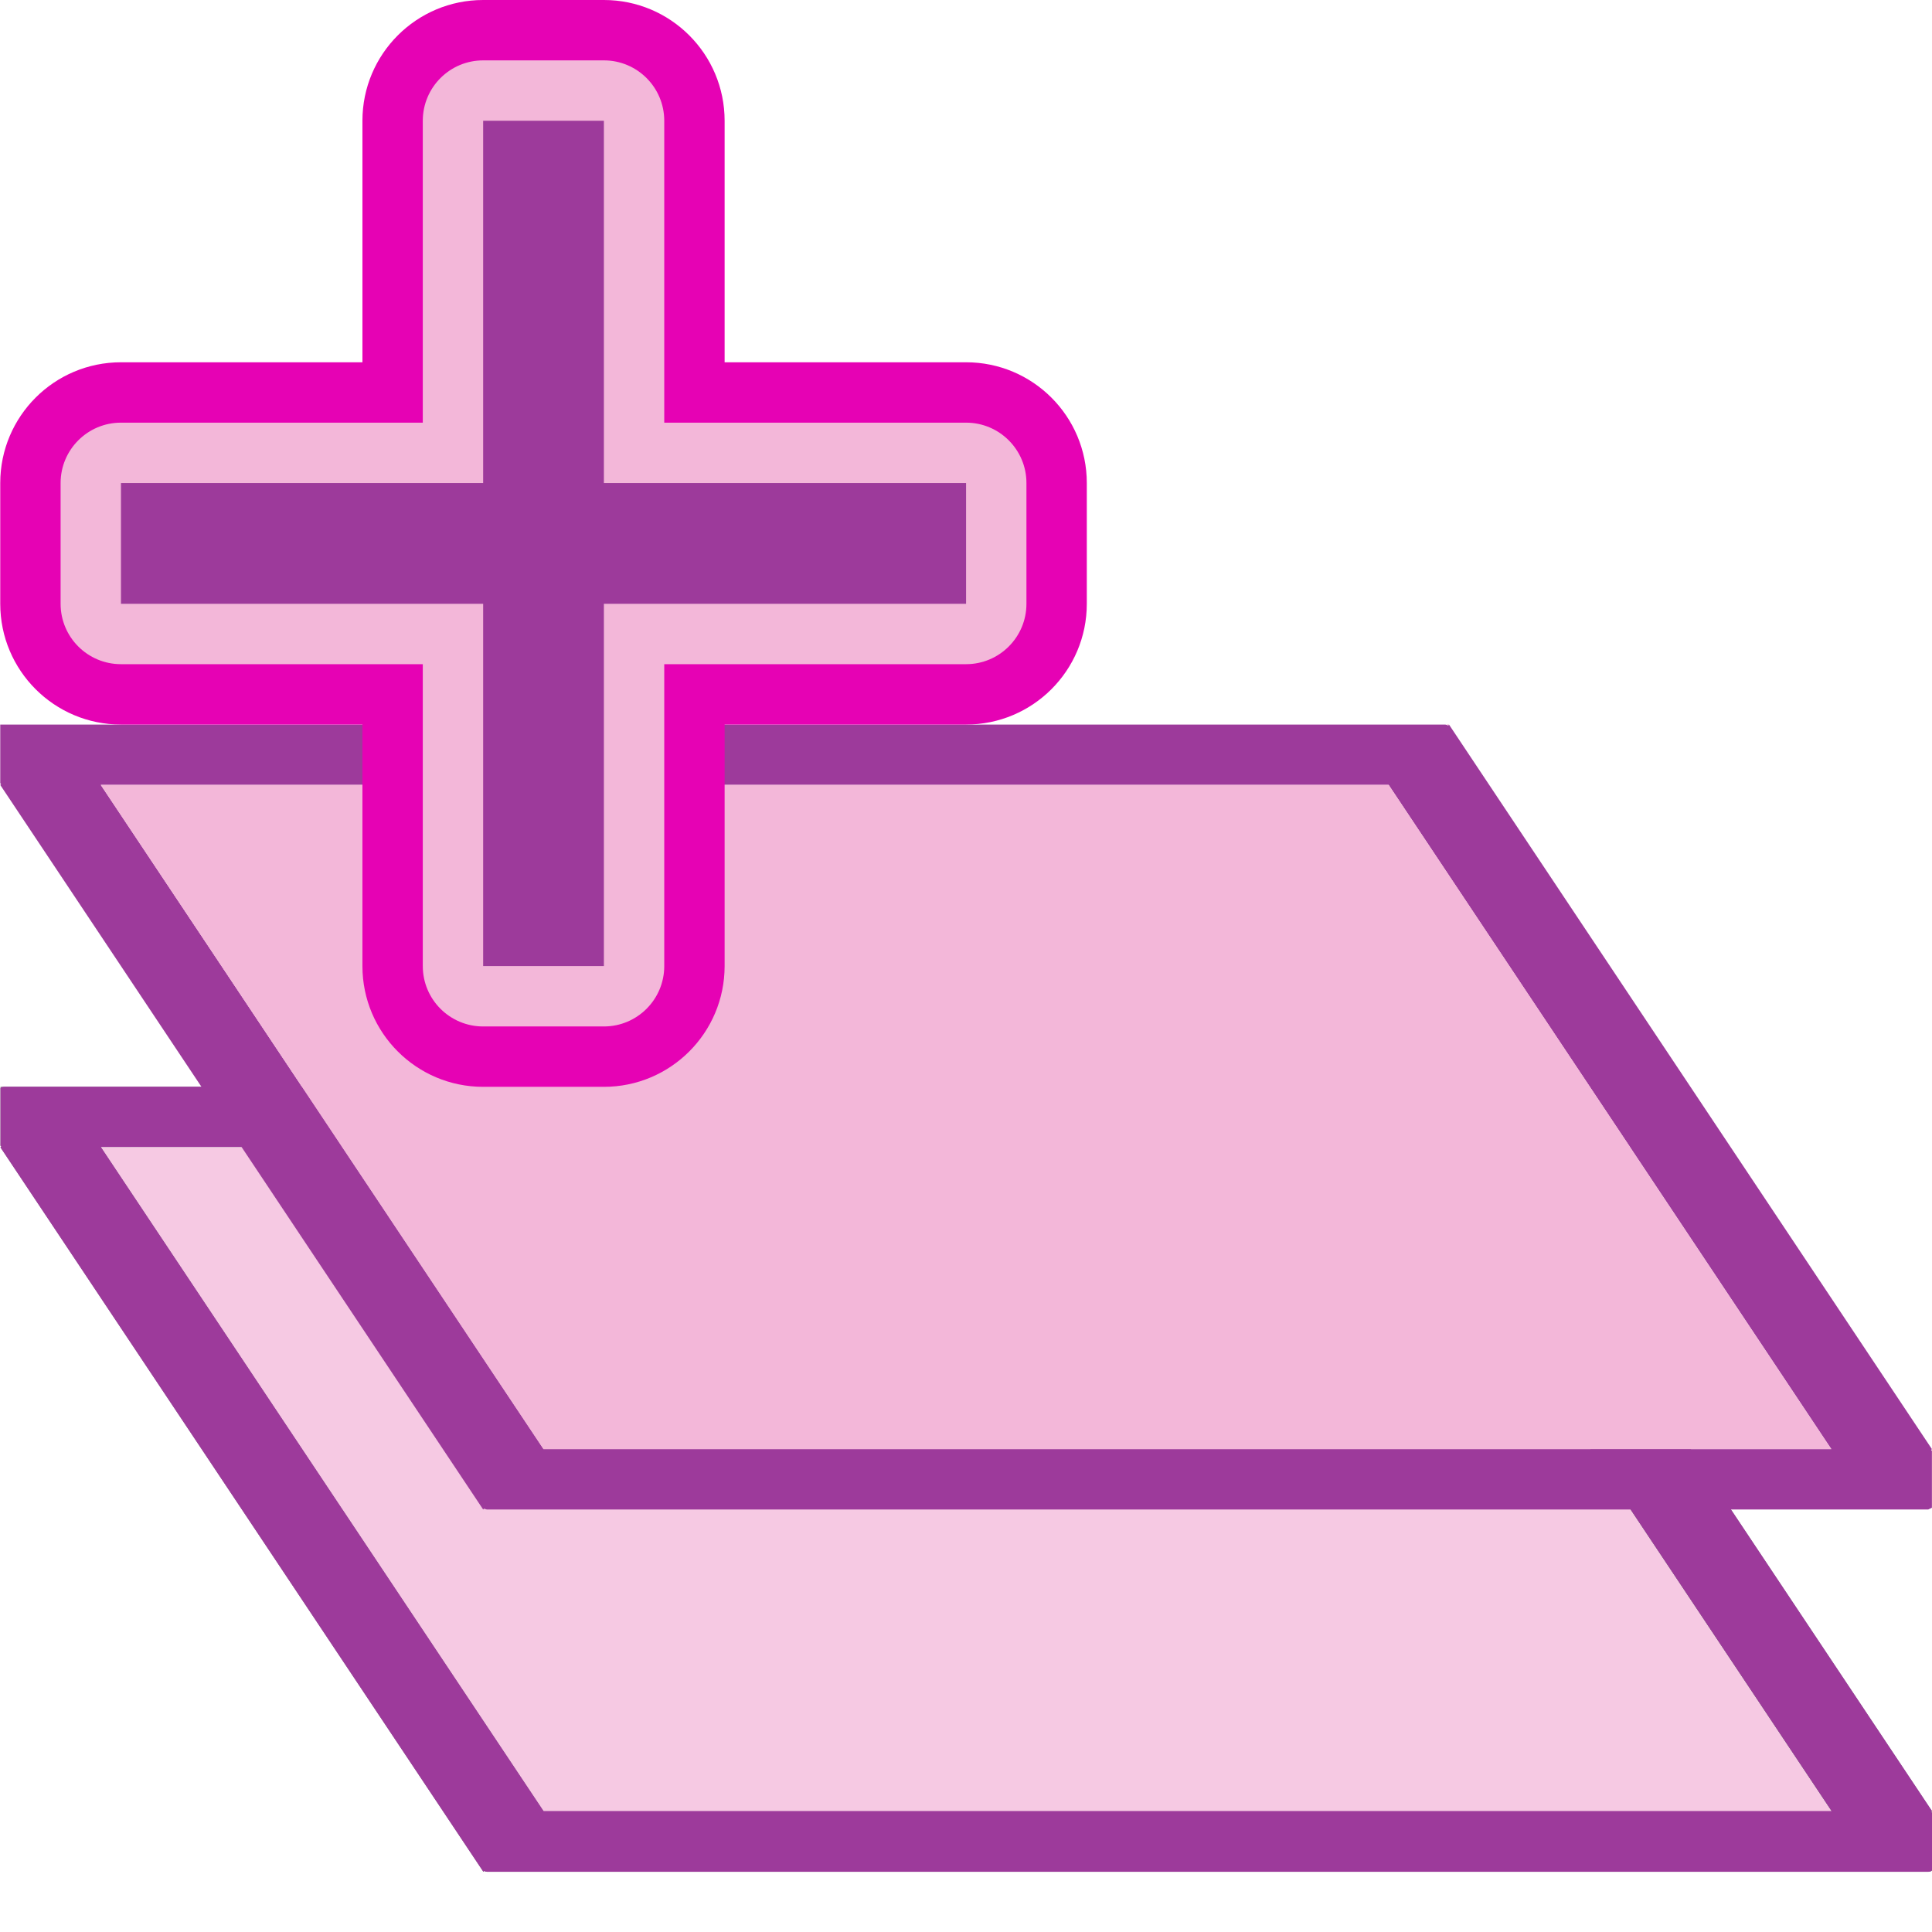
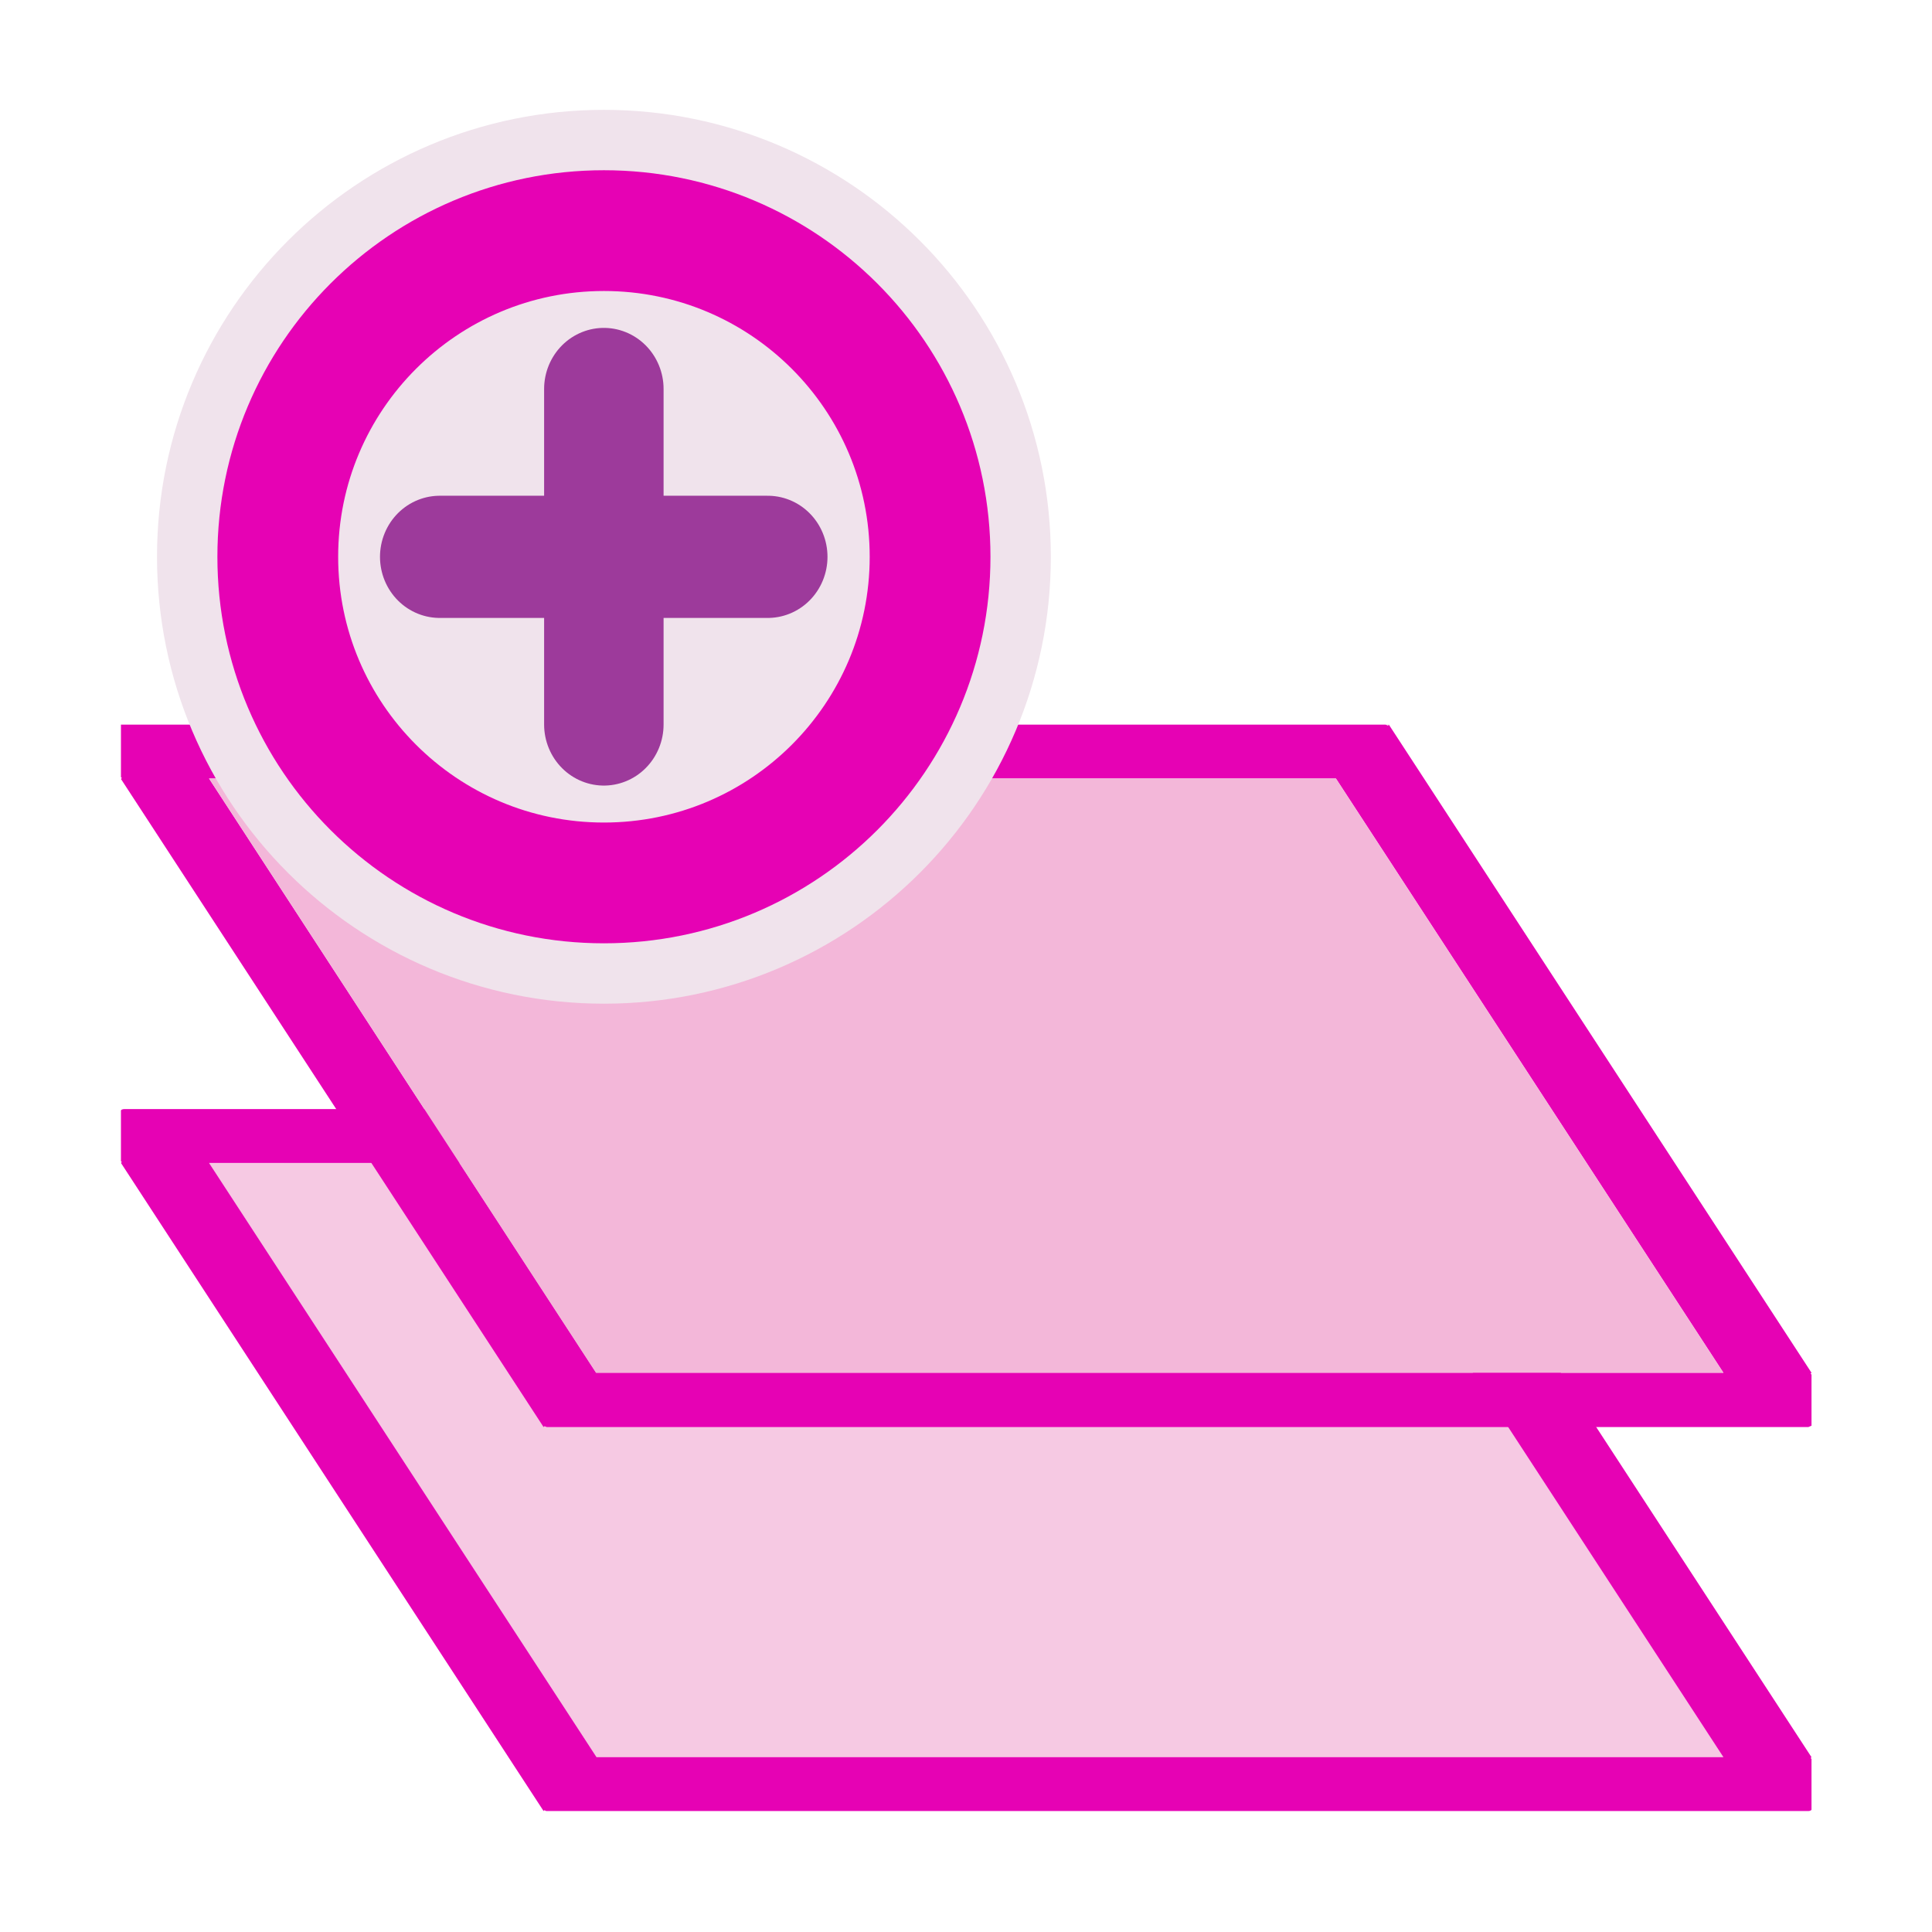
<svg xmlns="http://www.w3.org/2000/svg" xmlns:xlink="http://www.w3.org/1999/xlink" height="16" viewBox="0 0 4.233 4.233" width="16" id="svg2" version="1.1">
  <defs id="defs115">
-     <linearGradient xlink:href="#b" id="linearGradient4267" gradientUnits="userSpaceOnUse" x1="16" y1="16" x2="88" y2="72" />
+     <linearGradient xlink:href="#b" id="linearGradient4267" gradientUnits="userSpaceOnUse" x1="16" y1="16" x2="88" y2="72" gradientTransform="matrix(1.142583,0,0,1.117661,-9.12307,-7.29496)" />
  </defs>
  <linearGradient id="a" gradientUnits="userSpaceOnUse" x1="56" x2="88" y1="52" y2="96">
    <stop offset="0" stop-color="#dfe2e8" id="stop5" />
    <stop offset="1" stop-color="#fefefe" id="stop7" />
  </linearGradient>
  <linearGradient id="b" gradientUnits="userSpaceOnUse" x1="16" x2="88" y1="16" y2="72">
    <stop offset="0" stop-color="#fefefe" id="stop10" />
    <stop offset="1" stop-color="#fefefe" stop-opacity="0" id="stop12" />
  </linearGradient>
  <linearGradient id="c" gradientUnits="userSpaceOnUse" x1="22.422" x2="25.833" xlink:href="#d" y1="275.907" y2="292.39" />
  <linearGradient id="d">
    <stop offset="0" stop-color="#fff" id="stop16" />
    <stop offset="1" stop-color="#fff" stop-opacity="0" id="stop18" />
  </linearGradient>
  <filter id="e" color-interpolation-filters="sRGB" height="1.024" width="1.024" x="-.012" y="-.012">
    <feGaussianBlur stdDeviation=".282" id="feGaussianBlur21" />
  </filter>
  <radialGradient id="f" cx="50.425" cy="-81.946" gradientTransform="matrix(0.08147617,0.08147617,-0.08147617,0.08147617,12.30083,291.5947)" gradientUnits="userSpaceOnUse" r="50.153">
    <stop offset="0" stop-color="#7ae91e" stop-opacity=".996" id="stop24" />
    <stop offset="1" stop-color="#62c916" id="stop26" />
  </radialGradient>
  <linearGradient id="g" gradientTransform="scale(1.097595,0.9110828)" gradientUnits="userSpaceOnUse" x1="26.091" x2="31.501" xlink:href="#d" y1="14.857" y2="14.857" />
  <filter id="h" height="1.277" width="1.28" x="-.14" y="-.139">
    <feGaussianBlur stdDeviation=".288" id="feGaussianBlur30" />
  </filter>
  <linearGradient id="i" gradientUnits="userSpaceOnUse" x1="304.887" x2="345.62" y1="385.861" y2="384.624">
    <stop offset="0" stop-color="#765c44" id="stop33" />
    <stop offset="1" stop-color="#765c44" stop-opacity="0" id="stop35" />
  </linearGradient>
  <linearGradient id="j" gradientUnits="userSpaceOnUse" spreadMethod="reflect" x1="31.606" x2="34.575" y1="13.51" y2="13.51">
    <stop offset="0" stop-color="#fff" id="stop38" />
    <stop offset="1" stop-color="#790000" stop-opacity="0" id="stop40" />
  </linearGradient>
  <radialGradient id="k" cx="51.991" cy="-78.028" gradientTransform="matrix(0.07469784,0.08773236,-0.1484712,0.1264126,7.425731,294.7757)" gradientUnits="userSpaceOnUse" r="57.04" xlink:href="#l" />
  <linearGradient id="l">
    <stop offset="0" stop-color="#011701" id="stop44" />
    <stop offset=".807" stop-color="#145703" id="stop46" />
    <stop offset="1" stop-color="#2fa207" stop-opacity=".384" id="stop48" />
  </linearGradient>
  <radialGradient id="m" cx="43.084" cy="-121.925" gradientTransform="matrix(0.0802945,0.08264095,-0.09601599,0.09328978,10.57897,292.9849)" gradientUnits="userSpaceOnUse" r="57.04" xlink:href="#l" />
  <radialGradient id="n" cx="84.904" cy="-130.14" gradientTransform="matrix(0.08147617,0.08147617,-0.08147617,0.08147617,12.30083,291.5947)" gradientUnits="userSpaceOnUse" r="57.04" xlink:href="#l" />
  <linearGradient id="o" gradientUnits="userSpaceOnUse" spreadMethod="reflect" x1="88.606" x2="91.575" y1="13.51" y2="13.51">
    <stop offset="0" stop-color="#c8ff87" id="stop53" />
    <stop offset="1" stop-color="#abff87" stop-opacity="0" id="stop55" />
  </linearGradient>
-   <g id="g5001">
-     <g transform="matrix(0.03306469,0,0,0.03307292,0.0010535,0.793745)" id="g59" style="opacity:0.75">
-       <path d="m 0,48 0,0.117 0,3.766 c 0,0.025 0.027,0.044 0.055,0.062 L 0,52 32,100 32.055,99.945 C 32.098,99.976 32.16,100 32.242,100 L 124,100 l 3.758,0 C 127.892,100 128,99.947 128,99.883 l 0,-3.766 c 0,-0.025 -0.028,-0.044 -0.055,-0.062 L 128,96 96,48 95.947,48.053 C 95.904,48.022 95.841,48 95.758,48 Z M 6.666,52 92,52 121.334,96 36,96 Z" id="path61" style="opacity:1;fill:#555555" />
-       <path d="m 0,48 c 0.042,-0.035 -0.089,0 0,0 z m 95.758,0 c 0.083,0 0.146,0.022 0.189,0.053 L 96,48 Z M 6.666,52 22.666,76 108,76 92,52 Z" id="path65" style="opacity:1;fill:url(#linearGradient4267)" />
-       <path d="M 95.758,48 95.947,48.053 96,48 Z M 6.666,52 36,96 121.334,96 92,52 Z" id="path63" style="fill:#f3b7d9;fill-opacity:1;fill-rule:evenodd" />
-     </g>
-     <path d="m 0.009,2.381 c -0.004,0 -0.008,0.002 -0.008,0.004 l 0,0.125 c 0,8.75e-4 9.0802714e-4,0.001 0.002,0.002 l -0.002,0.002 1.058,1.587 0.002,-0.002 c 0.001,0.001 0.003,0.002 0.006,0.002 l 3.034,0 0.124,0 c 0.004,0 0.008,-0.002 0.008,-0.004 l 0,-0.125 c 0,-8.75e-4 -9.123e-4,-0.001 -0.002,-0.002 l 0.002,-0.002 -1.058,-1.587 -0.002,0.002 c -0.001,-0.001 -0.004,-0.002 -0.006,-0.002 z m 0.212,0.132 2.822,0 0.97,1.455 -2.822,0 z" id="path67" style="fill:#9d3a9b" />
-     <g transform="matrix(0.03306469,0,0,0.03307292,5.2650299e-4,-5e-6)" id="g69">
-       <path d="m 0,48 0,3.883 0.055,0.062 L 0,52 32,100 32.055,99.945 32.242,100 124,100 l 3.758,0 0.242,-0.117 0,-3.766 -0.055,-0.062 L 128,96 96,48 95.947,48.053 95.758,48 Z M 6.666,52 92,52 121.334,96 36,96 Z" id="path71" style="fill:#9d3a9b" />
-       <path d="m 95.758,48 c 0.083,0 0.146,0.022 0.189,0.053 L 96,48 Z M 6.666,52 36,96 121.334,96 92,52 Z" id="path73" style="fill:#f3b7d9;fill-opacity:1;fill-rule:evenodd" />
-       <path d="m 95.758,48 c 0.083,0 0.146,0.022 0.189,0.053 L 96,48 Z M 6.666,52 22.666,76 108,76 92,52 Z" id="path75" style="fill:#f3b7d9;fill-opacity:1" />
-     </g>
-     <g id="g4200" transform="matrix(0.2645175,0,0,0.2645833,-1.851096,-1.852083)">
-       <rect style="opacity:1;fill:#e602b4;fill-opacity:1;fill-rule:nonzero;stroke:none;stroke-width:0.25;stroke-linecap:round;stroke-linejoin:round;stroke-miterlimit:4;stroke-dasharray:none;stroke-dashoffset:0;stroke-opacity:1" id="rect4334" width="9" height="3" x="7" y="10" ry="1" />
-       <rect style="opacity:1;fill:#e602b4;fill-opacity:1;fill-rule:nonzero;stroke:none;stroke-width:0.25;stroke-linecap:round;stroke-linejoin:round;stroke-miterlimit:4;stroke-dasharray:none;stroke-dashoffset:0;stroke-opacity:1" id="rect4328" width="3" height="9" x="10" y="7" ry="1" />
-       <rect style="opacity:1;fill:#f3b7d9;fill-opacity:1;fill-rule:nonzero;stroke:none;stroke-width:0.25;stroke-linecap:round;stroke-linejoin:round;stroke-miterlimit:4;stroke-dasharray:none;stroke-dashoffset:0;stroke-opacity:1" id="rect4326" width="2" height="8" x="10.5" y="7.5" ry="0.5" />
-       <rect style="opacity:1;fill:#f3b7d9;fill-opacity:1;fill-rule:nonzero;stroke:none;stroke-width:0.25;stroke-linecap:round;stroke-linejoin:round;stroke-miterlimit:4;stroke-dasharray:none;stroke-dashoffset:0;stroke-opacity:1" id="rect4332" width="8" height="2" x="7.5" y="10.5" ry="0.5" />
-       <rect style="opacity:1;fill:#9d3a9b;fill-opacity:1;fill-rule:nonzero;stroke:none;stroke-width:0.25;stroke-linecap:round;stroke-linejoin:round;stroke-miterlimit:4;stroke-dasharray:none;stroke-dashoffset:0;stroke-opacity:1" id="rect4324" width="1" height="7" x="11" y="8" rx="0" ry="0" />
-       <rect style="opacity:1;fill:#9d3a9b;fill-opacity:1;fill-rule:nonzero;stroke:none;stroke-width:0.25;stroke-linecap:round;stroke-linejoin:round;stroke-miterlimit:4;stroke-dasharray:none;stroke-dashoffset:0;stroke-opacity:1" id="rect4330" width="7" height="1" x="8" y="11" ry="0" />
+   <g style="opacity:0.75;stroke-width:1.13" id="g59" transform="matrix(0.02893854,0,0,0.02959121,0.2650617,1.009612)">
+     <path style="opacity:1;fill:url(#linearGradient4267);stroke-width:1.13" id="path65" d="m 0,48 c 0.042,-0.035 -0.089,0 0,0 z m 95.758,0 c 0.083,0 0.146,0.022 0.189,0.053 L 96,48 Z M 6.666,52 22.666,76 H 108 L 92,52 Z" />
+     <path style="fill:#f3b7d9;fill-opacity:1;fill-rule:evenodd;stroke-width:1.13" id="path63" d="M 95.758,48 95.947,48.053 96,48 Z M 6.666,52 36,96 h 85.334 L 92,52 Z" />
+   </g>
+   <path style="fill:#e602b4;stroke-width:1" id="path67" d="m 0.272,2.43 c -0.004,0 -0.007,0.002 -0.007,0.003 v 0.111 c 0,7.83e-4 7.9472e-4,0.001 0.002,0.002 l -0.002,0.002 0.926,1.42 0.002,-0.002 c 0.001,8.946e-4 0.003,0.002 0.005,0.002 h 2.655 0.109 c 0.004,0 0.007,-0.002 0.007,-0.003 V 3.854 c 0,-7.829e-4 -7.985e-4,-0.001 -0.002,-0.002 l 0.002,-0.002 -0.926,-1.42 -0.002,0.002 c -0.001,-8.947e-4 -0.003,-0.002 -0.005,-0.002 z M 0.458,2.548 H 2.927 l 0.849,1.302 h -2.469 z" />
+   <g id="g912" transform="translate(6.08125e-6,-0.1322864)">
+     <path style="fill:#e602b4;stroke-width:0.033" id="path71" d="m 0.265,1.72 v 0.115 l 0.002,0.002 -0.002,0.002 0.926,1.42 0.002,-0.002 0.005,0.002 h 2.655 0.109 l 0.007,-0.003 V 3.144 l -0.002,-0.002 0.002,-0.002 -0.926,-1.42 -0.002,0.002 -0.005,-0.002 z M 0.458,1.838 H 2.927 L 3.776,3.14 H 1.306 Z" />
+     <path style="fill:#f3b7d9;fill-opacity:1;fill-rule:evenodd;stroke-width:0.033" id="path73" d="m 3.036,1.72 c 0.002,0 0.004,6.54e-4 0.005,0.002 l 0.002,-0.002 z M 0.458,1.838 1.306,3.14 H 3.776 L 2.927,1.838 Z" />
+   </g>
+   <g style="stroke:none" transform="translate(-3.030376,-0.1644972)" id="g4205">
+     <g id="g910" transform="translate(0.1331885,0.1408122)">
+       <g id="g898" transform="matrix(0.6,0,0,0.6,1.084792,-0.1058334)" style="fill:#f0e3ec;stroke:#f0e3ec;stroke-width:0.882;stroke-miterlimit:4;stroke-dasharray:none">
+         <circle style="opacity:1;fill:#f0e3ec;fill-opacity:1;fill-rule:nonzero;stroke:#f0e3ec;stroke-width:0.882;stroke-linecap:round;stroke-linejoin:round;stroke-miterlimit:4;stroke-dasharray:none;stroke-dashoffset:0;stroke-opacity:1" id="circle890" cx="5.226" cy="2.249" r="1.191" />
+         <g transform="translate(3.96875,1.058333)" id="g896" style="fill:#f0e3ec;stroke:#f0e3ec;stroke-width:0.882;stroke-miterlimit:4;stroke-dasharray:none">
+           <path style="fill:#f0e3ec;stroke:#f0e3ec;stroke-width:0.882;stroke-linecap:round;stroke-linejoin:miter;stroke-miterlimit:4;stroke-dasharray:none;stroke-opacity:1" d="m 0.463,1.191 h 1.587" id="path892" />
+           <path style="fill:#f0e3ec;stroke:#f0e3ec;stroke-width:0.882;stroke-linecap:round;stroke-linejoin:miter;stroke-miterlimit:4;stroke-dasharray:none;stroke-opacity:1" d="M 1.257,0.397 V 1.984" id="path894" />
+         </g>
+       </g>
+       <g style="stroke-width:1.667" transform="matrix(0.6,0,0,0.6,1.084792,-0.1058334)" id="g888">
+         <circle r="1.191" cy="2.249" cx="5.226" id="path4253" style="opacity:1;fill:#f0e3ec;fill-opacity:1;fill-rule:nonzero;stroke:#e602b4;stroke-width:0.441;stroke-linecap:round;stroke-linejoin:round;stroke-miterlimit:4;stroke-dasharray:none;stroke-dashoffset:0;stroke-opacity:1" />
+         <g style="stroke:#9d3a9b;stroke-width:0.578;stroke-miterlimit:4;stroke-dasharray:none;stroke-opacity:1" id="g882" transform="matrix(0.7547862,0,0,0.7719545,4.276928,1.32985)">
+           <path id="path876" d="m 0.463,1.191 h 1.587" style="fill:none;stroke:#9d3a9b;stroke-width:0.578;stroke-linecap:round;stroke-linejoin:miter;stroke-miterlimit:4;stroke-dasharray:none;stroke-opacity:1" />
+           <path id="path878" d="M 1.257,0.397 V 1.984" style="fill:none;stroke:#9d3a9b;stroke-width:0.578;stroke-linecap:round;stroke-linejoin:miter;stroke-miterlimit:4;stroke-dasharray:none;stroke-opacity:1" />
+         </g>
+       </g>
    </g>
  </g>
</svg>
